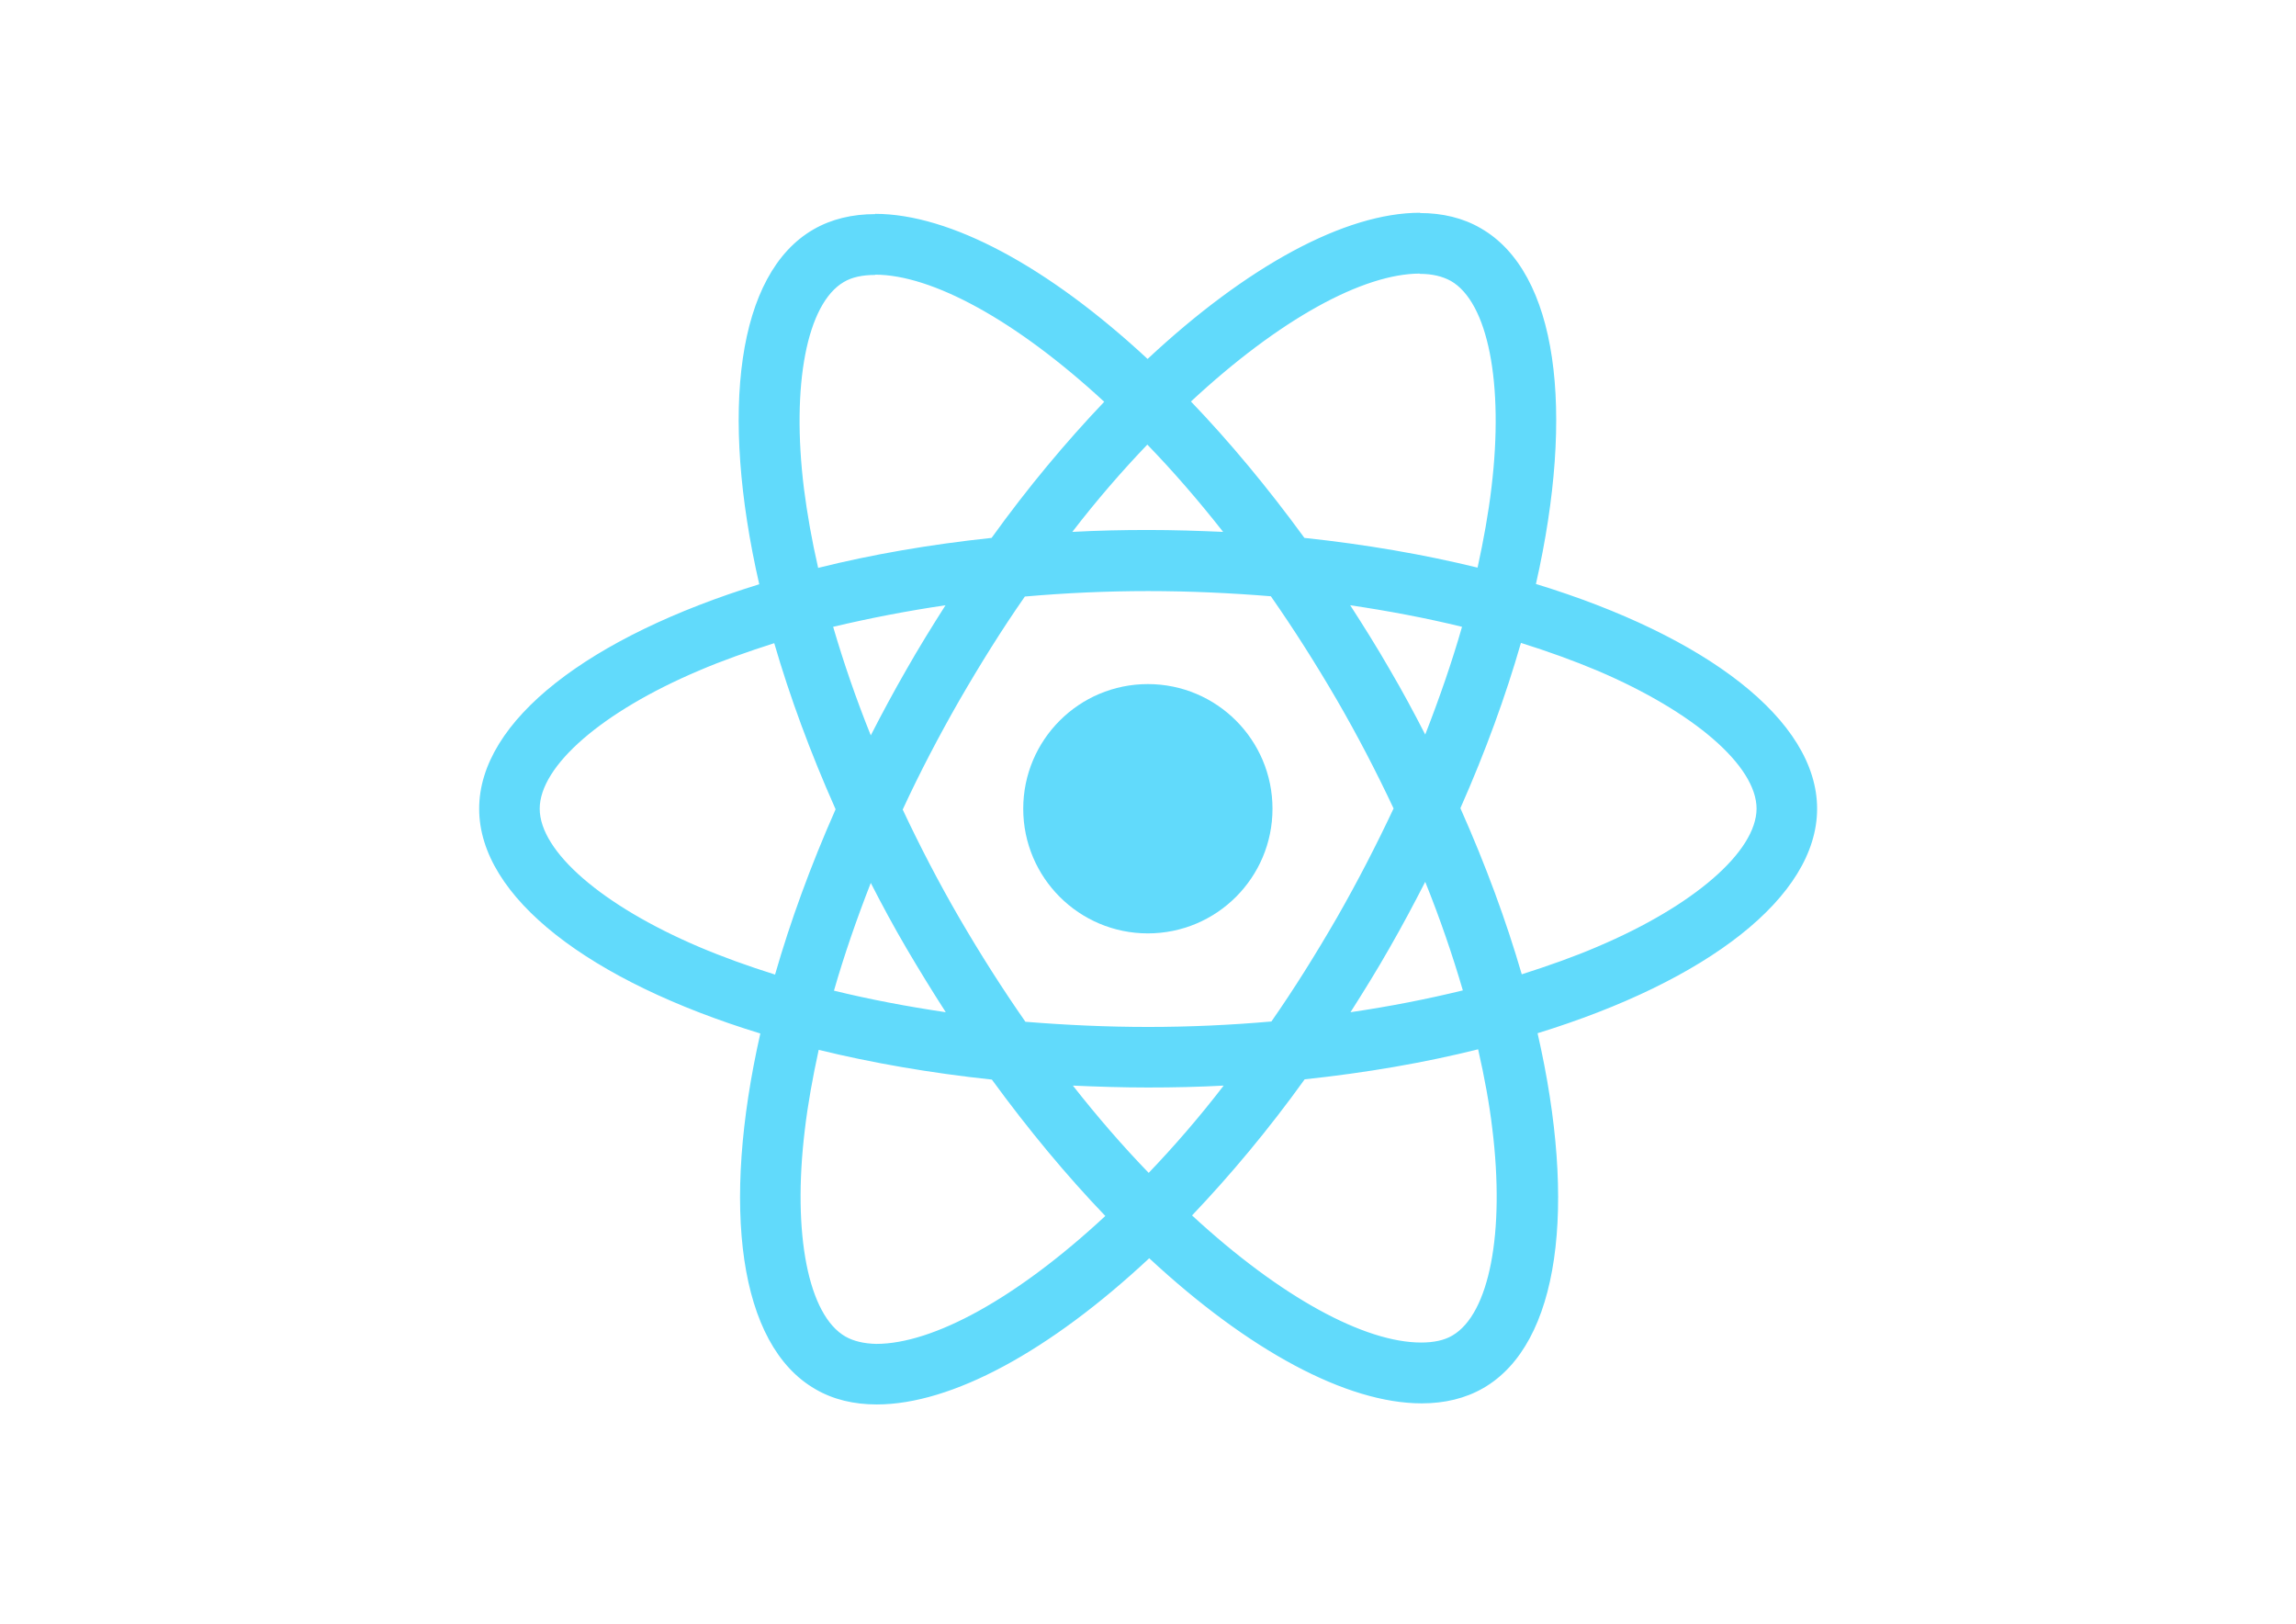
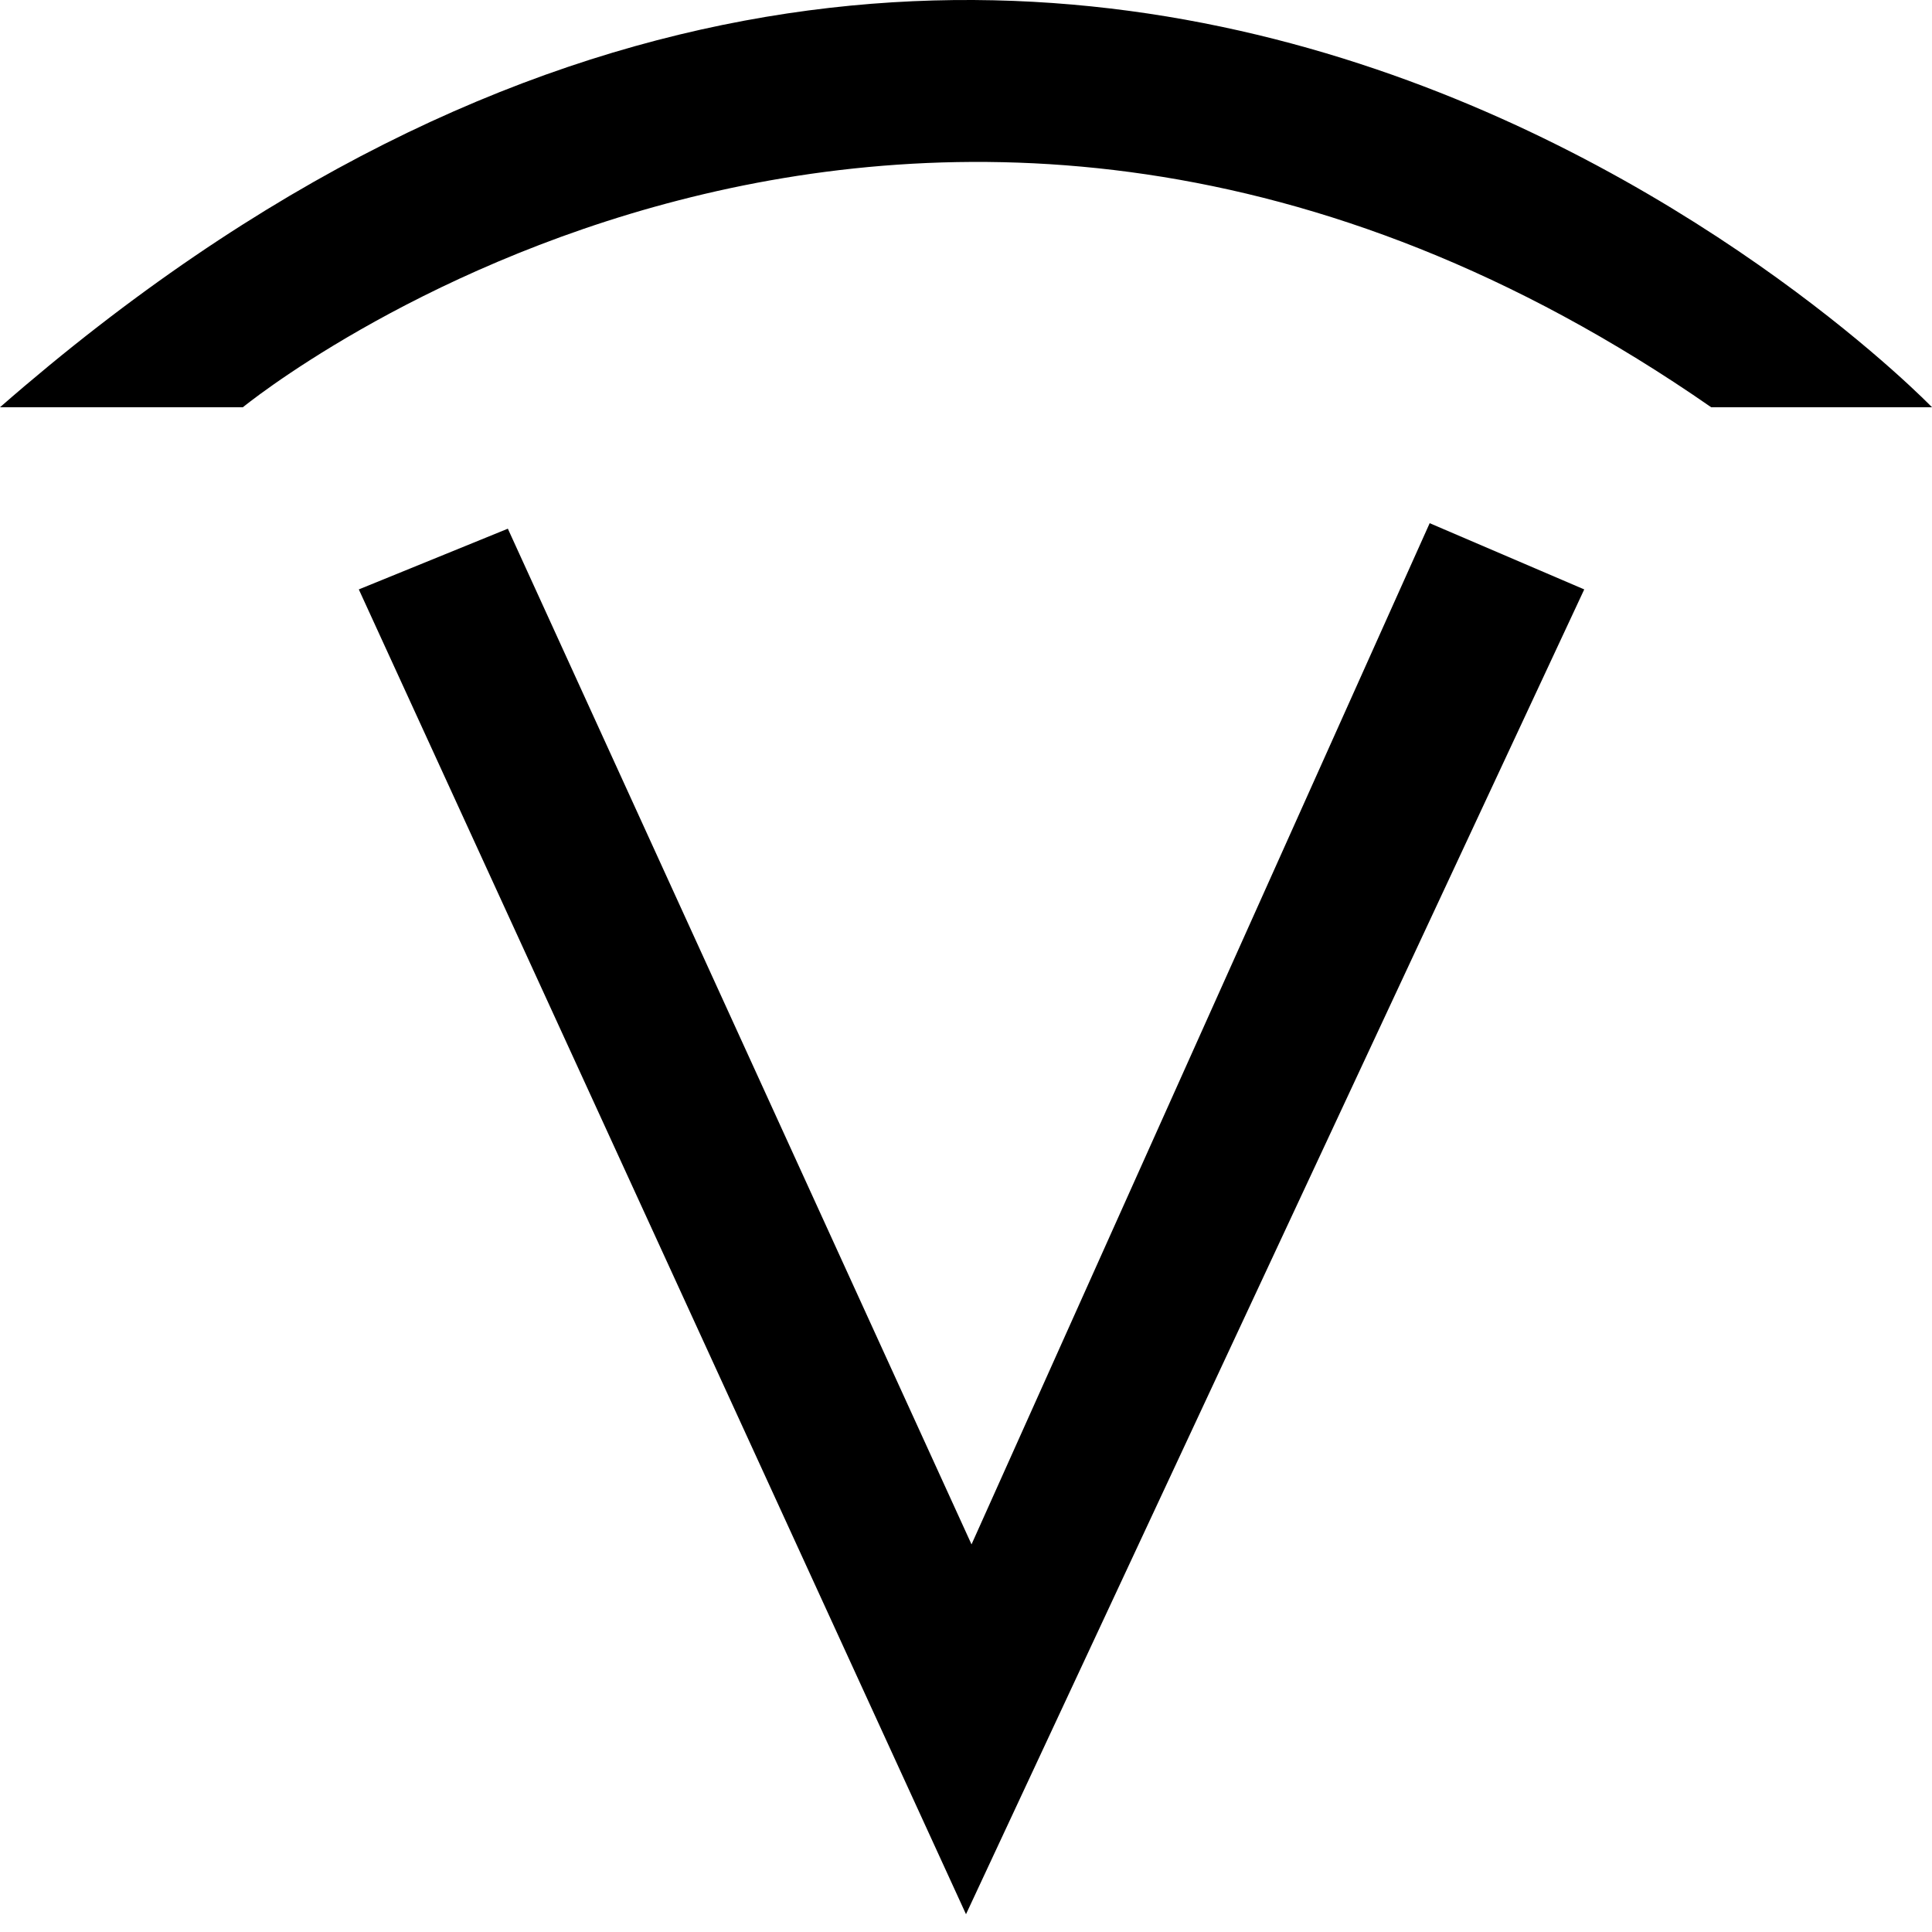
- <svg xmlns="http://www.w3.org/2000/svg" viewBox="0 0 841.9 595.3">
-   <g fill="#61DAFB">
-     <path d="M666.3 296.5c0-32.5-40.7-63.3-103.1-82.4 14.4-63.6 8-114.2-20.2-130.4-6.5-3.8-14.1-5.6-22.4-5.6v22.3c4.6 0 8.3.9 11.4 2.6 13.6 7.8 19.5 37.5 14.9 75.7-1.1 9.4-2.9 19.3-5.1 29.4-19.6-4.8-41-8.5-63.5-10.9-13.5-18.5-27.5-35.3-41.6-50 32.6-30.3 63.2-46.9 84-46.9V78c-27.5 0-63.5 19.6-99.9 53.6-36.4-33.8-72.4-53.2-99.9-53.2v22.3c20.7 0 51.4 16.5 84 46.6-14 14.7-28 31.4-41.3 49.9-22.6 2.4-44 6.1-63.6 11-2.3-10-4-19.7-5.2-29-4.7-38.2 1.1-67.9 14.6-75.8 3-1.8 6.9-2.6 11.5-2.6V78.5c-8.4 0-16 1.8-22.6 5.6-28.1 16.2-34.4 66.7-19.9 130.1-62.2 19.2-102.7 49.9-102.7 82.3 0 32.5 40.7 63.3 103.1 82.4-14.4 63.6-8 114.2 20.2 130.4 6.5 3.8 14.1 5.6 22.5 5.6 27.5 0 63.5-19.6 99.9-53.6 36.4 33.8 72.4 53.2 99.9 53.2 8.4 0 16-1.8 22.6-5.6 28.1-16.2 34.4-66.7 19.9-130.1 62-19.1 102.5-49.9 102.5-82.3zm-130.2-66.7c-3.7 12.9-8.3 26.2-13.5 39.5-4.1-8-8.4-16-13.1-24-4.6-8-9.5-15.8-14.4-23.4 14.2 2.1 27.9 4.7 41 7.9zm-45.8 106.5c-7.8 13.5-15.8 26.3-24.1 38.2-14.9 1.3-30 2-45.2 2-15.1 0-30.2-.7-45-1.9-8.3-11.9-16.4-24.6-24.2-38-7.6-13.1-14.5-26.4-20.8-39.8 6.2-13.4 13.2-26.8 20.7-39.9 7.8-13.5 15.8-26.3 24.1-38.2 14.9-1.3 30-2 45.2-2 15.1 0 30.2.7 45 1.9 8.3 11.9 16.4 24.6 24.2 38 7.6 13.1 14.5 26.4 20.8 39.8-6.3 13.4-13.2 26.8-20.7 39.9zm32.3-13c5.4 13.4 10 26.8 13.8 39.8-13.1 3.2-26.9 5.9-41.2 8 4.9-7.7 9.8-15.6 14.4-23.7 4.6-8 8.9-16.1 13-24.1zM421.2 430c-9.3-9.6-18.6-20.3-27.8-32 9 .4 18.2.7 27.5.7 9.4 0 18.7-.2 27.8-.7-9 11.7-18.3 22.4-27.5 32zm-74.4-58.9c-14.2-2.1-27.9-4.7-41-7.9 3.7-12.9 8.3-26.2 13.5-39.5 4.1 8 8.4 16 13.1 24 4.7 8 9.5 15.8 14.4 23.4zM420.7 163c9.3 9.6 18.6 20.3 27.8 32-9-.4-18.2-.7-27.5-.7-9.4 0-18.7.2-27.8.7 9-11.7 18.3-22.4 27.5-32zm-74 58.9c-4.9 7.7-9.8 15.6-14.4 23.7-4.6 8-8.9 16-13 24-5.4-13.4-10-26.8-13.8-39.8 13.1-3.1 26.9-5.8 41.2-7.9zm-90.5 125.2c-35.4-15.1-58.3-34.9-58.3-50.6 0-15.7 22.9-35.6 58.3-50.6 8.6-3.7 18-7 27.7-10.1 5.7 19.6 13.2 40 22.5 60.9-9.2 20.8-16.6 41.1-22.2 60.6-9.9-3.1-19.3-6.5-28-10.2zM310 490c-13.6-7.8-19.5-37.5-14.9-75.7 1.1-9.4 2.9-19.3 5.1-29.4 19.6 4.8 41 8.5 63.5 10.9 13.5 18.5 27.5 35.3 41.6 50-32.6 30.3-63.2 46.9-84 46.9-4.5-.1-8.3-1-11.3-2.7zm237.2-76.2c4.7 38.2-1.1 67.9-14.6 75.8-3 1.8-6.9 2.6-11.5 2.6-20.7 0-51.4-16.5-84-46.6 14-14.7 28-31.4 41.3-49.9 22.6-2.4 44-6.1 63.6-11 2.3 10.1 4.1 19.8 5.2 29.1zm38.5-66.7c-8.6 3.7-18 7-27.7 10.1-5.7-19.6-13.2-40-22.5-60.9 9.2-20.8 16.6-41.1 22.2-60.6 9.9 3.1 19.3 6.5 28.1 10.2 35.4 15.1 58.3 34.9 58.3 50.6-.1 15.7-23 35.6-58.4 50.6zM320.8 78.4z" />
-     <circle cx="420.9" cy="296.5" r="45.7" />
-     <path d="M520.5 78.1z" />
+ <svg xmlns="http://www.w3.org/2000/svg" width="100px" height="100px" viewBox="0 0 100 100" version="1.1">
+   <g id="Page-1" stroke="none" stroke-width="1" fill="none" fill-rule="evenodd">
+     <g id="Home-movil-Timer" transform="translate(-75, -176)" fill="#000000">
+       <g id="Group-4-Copy-3" transform="translate(75, 176)">
+         <polygon id="Fill-1" points="50.286 79.937 26.286 27.365 18.572 30.508 50 99.08 82 30.508 74 27.08" />
+         <path d="M0,21.079 L12.571,21.079 C12.571,21.079 47.429,-7.492 88.571,21.079 L100,21.079 C100,21.079 54.286,-26.349 0,21.079" id="Fill-2" />
+       </g>
+     </g>
  </g>
</svg>
